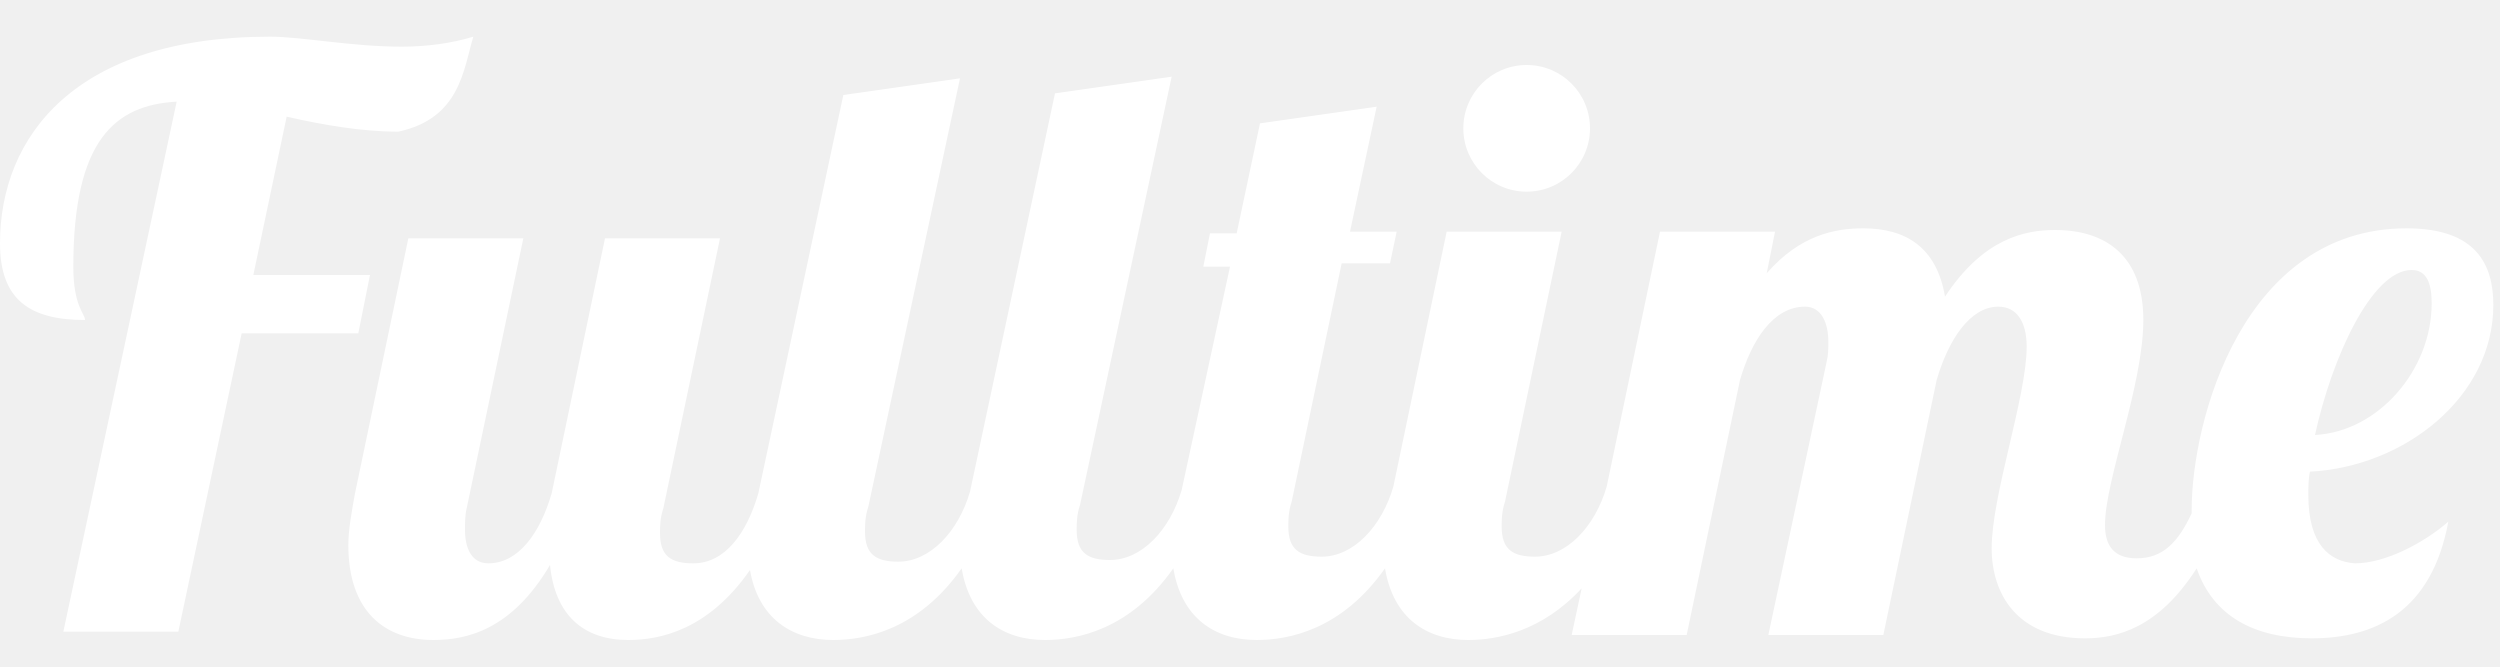
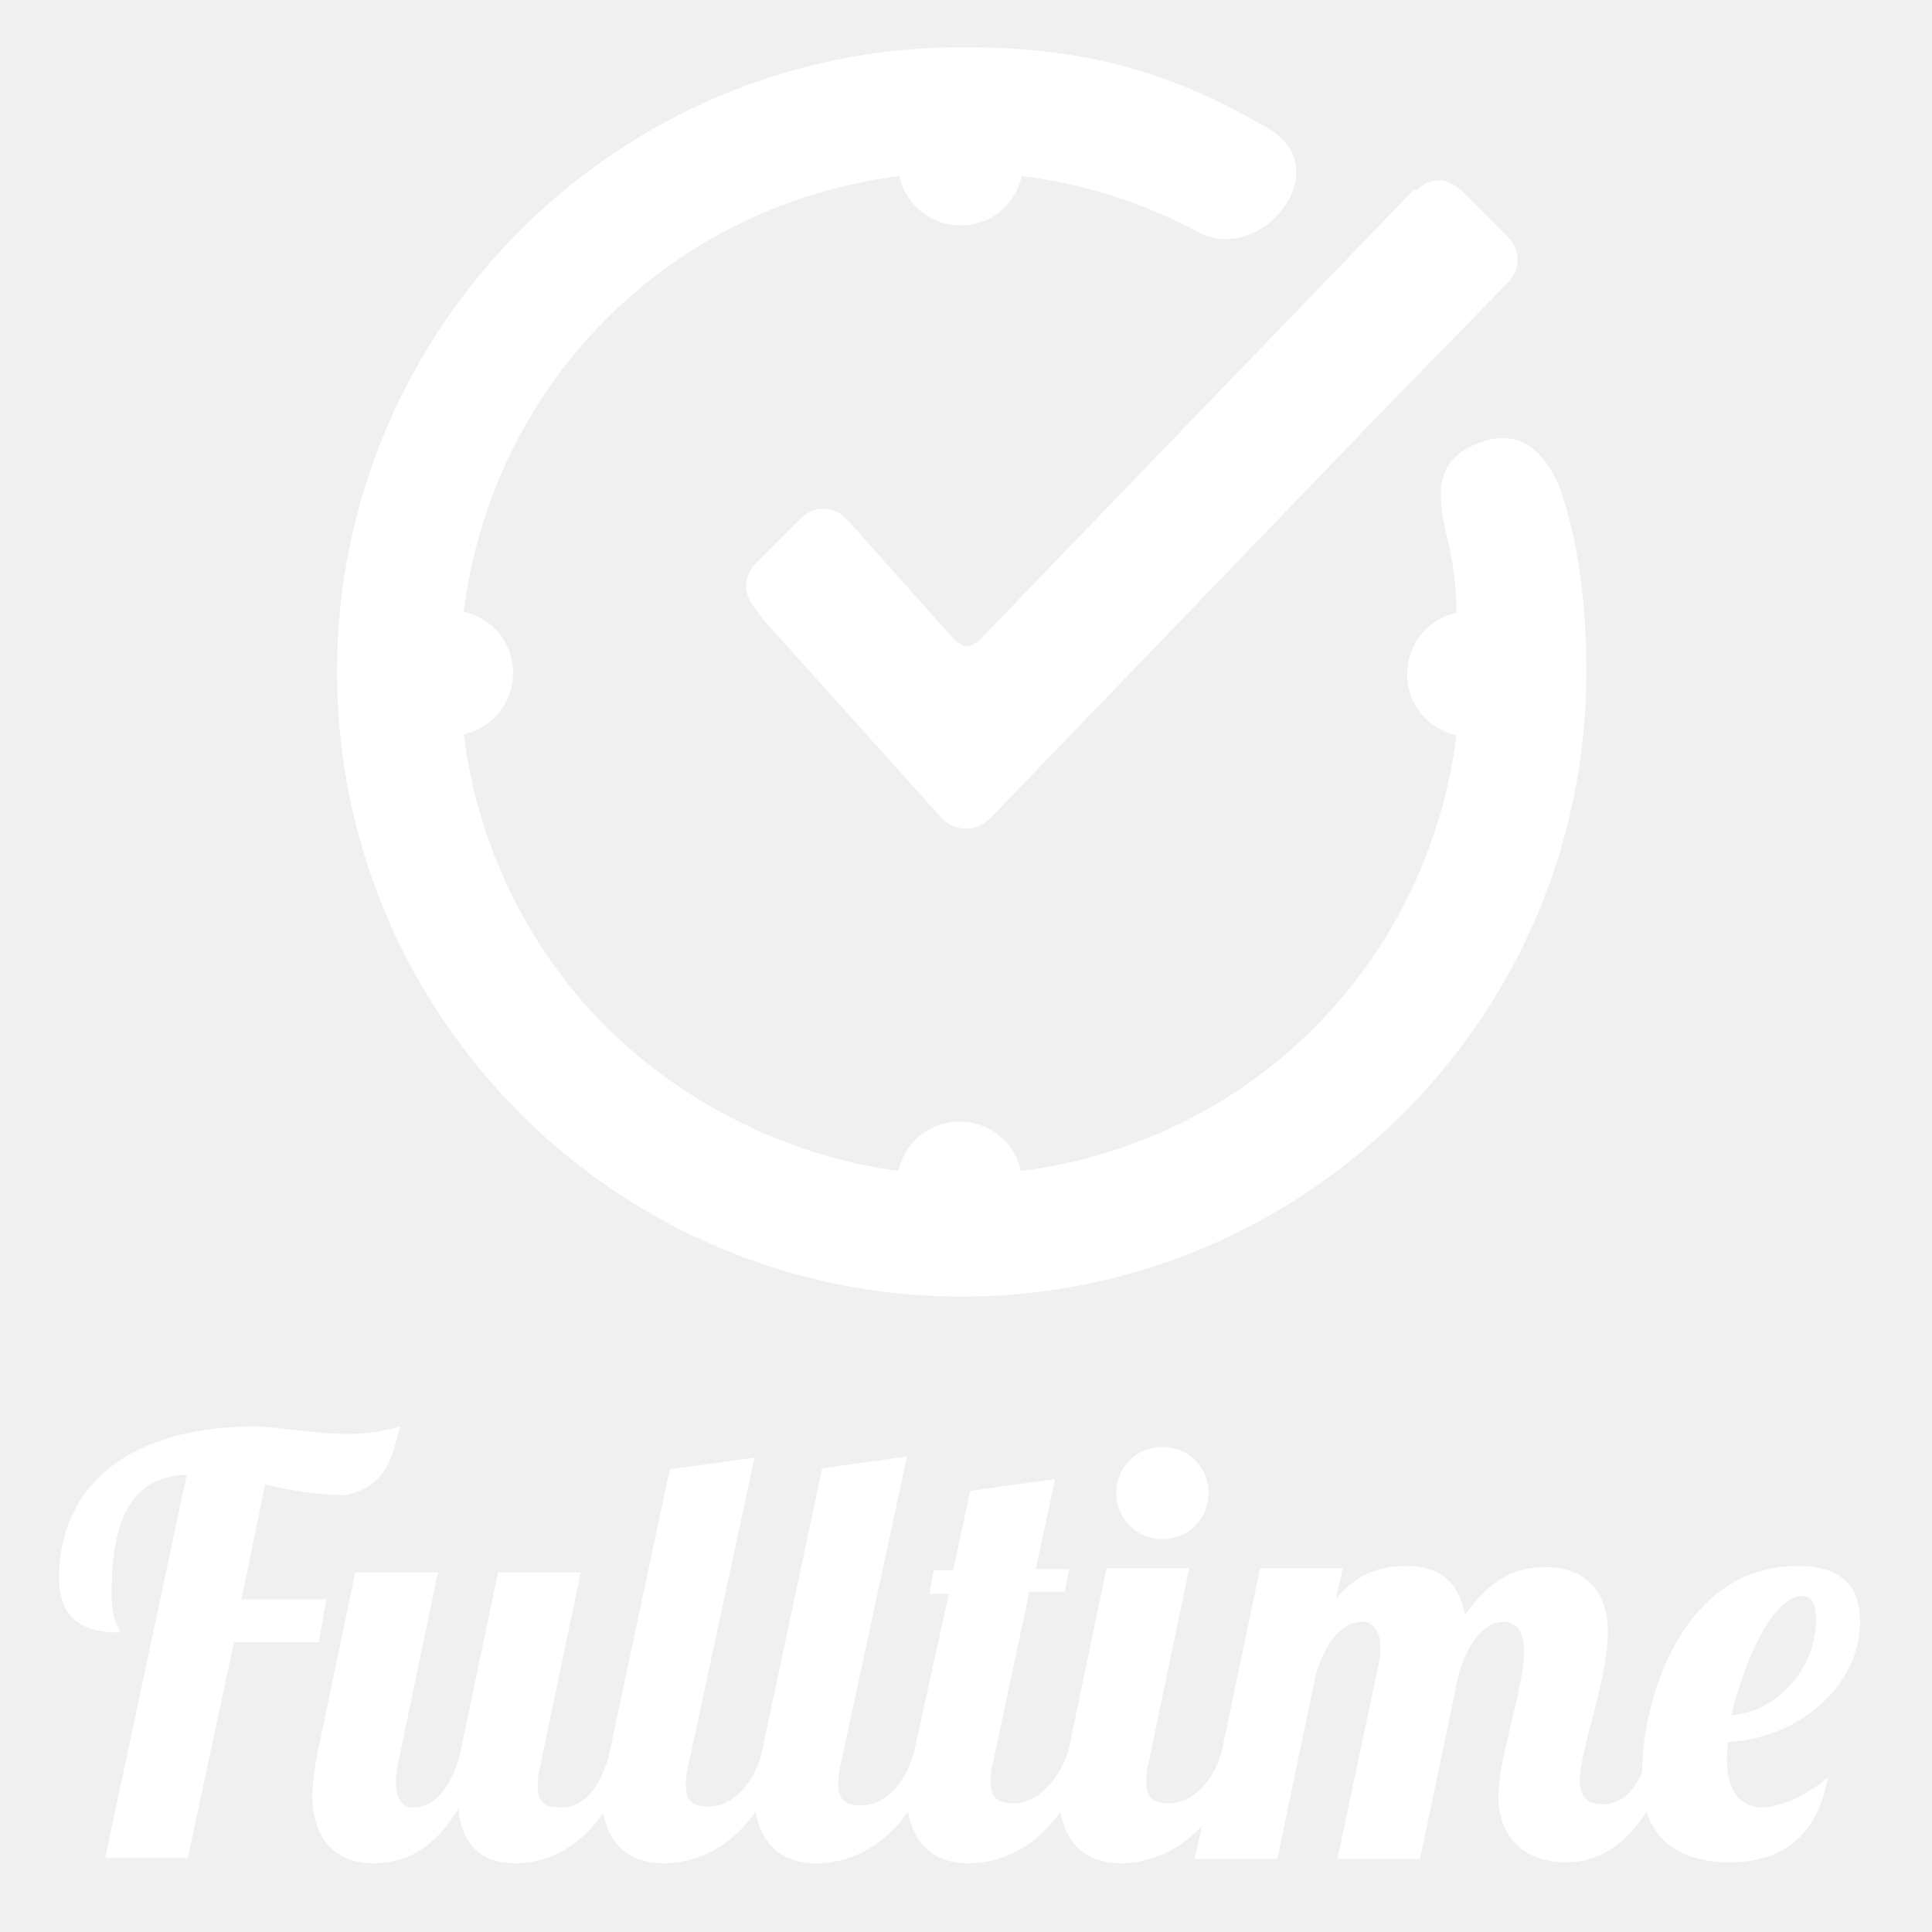
- <svg xmlns="http://www.w3.org/2000/svg" version="1.1" id="Layer_1" x="0px" y="0px" viewBox="10 0 150 40" style="enable-background:new 10 0 150 40;" xml:space="preserve">
+ <svg xmlns="http://www.w3.org/2000/svg" version="1.1" id="Layer_1" x="0px" y="0px" viewBox="30.5 -70 180 180" style="enable-background:new 30.5 -70 180 180;" xml:space="preserve">
  <style type="text/css">
	.st0{fill:#FFFFFF;}
</style>
-   <g id="XMLID_1_">
-     <path id="XMLID_47_" class="st0" d="M32.2,16.5h-7l2-9.5c2.2,0.5,4.5,0.9,6.7,0.9c3.7-0.8,3.9-3.7,4.5-5.7   c-1.3,0.4-2.8,0.6-4.3,0.6c-3,0-6-0.6-7.9-0.6C14.5,2.2,10,8.2,10,14.6c0,3.4,1.8,4.6,5.1,4.6c0-0.4-0.7-0.8-0.7-3.2   c0-7.6,2.5-9.7,6.2-9.9l-6.8,31.8h6.9L24.5,20h7L32.2,16.5z" />
-     <path id="XMLID_48_" class="st0" d="M101.6,11.5c2.1,0,3.8-1.7,3.8-3.8s-1.7-3.8-3.8-3.8c-2.1,0-3.8,1.7-3.8,3.8   C97.8,9.8,99.5,11.5,101.6,11.5z" />
-     <path id="XMLID_51_" class="st0" d="M148.5,29.7c0-0.4,0-1,0.1-1.4c5.7-0.3,11-4.5,11-10c0-2.4-1-4.6-5.2-4.6   c-9.8,0-12.9,11.5-12.9,16.9c0,0.1,0,0.1,0,0.2c-0.8,1.7-1.7,2.7-3.3,2.7c-1.4,0-1.9-0.8-1.9-2c0-2.7,2.3-8.4,2.3-12.3   c0-3.8-2.2-5.4-5.3-5.4c-1.8,0-4.3,0.5-6.6,4c-0.5-3-2.4-4.1-4.9-4.1c-1.7,0-3.8,0.4-5.8,2.7l0.5-2.5h-6.9l-3.2,15.3   c-0.7,2.4-2.4,4.2-4.3,4.2c-1.3,0-2-0.4-2-1.8c0-0.4,0-0.9,0.2-1.5l3.4-16.2h-6.9l-3.2,15.3c-0.7,2.4-2.4,4.2-4.3,4.2   c-1.3,0-2-0.4-2-1.8c0-0.4,0-0.9,0.2-1.5l3-14.3h2.9l0.4-1.9H91l1.6-7.5l-7,1L84.2,14h-1.6l-0.4,2h1.6l-2.9,13.4l0,0   c-0.7,2.4-2.4,4.2-4.3,4.2c-1.3,0-2-0.4-2-1.8c0-0.4,0-0.9,0.2-1.5l5.5-25.7l-7,1l-5.1,23.9c-0.7,2.4-2.4,4.2-4.3,4.2   c-1.3,0-2-0.4-2-1.8c0-0.4,0-0.9,0.2-1.5l5.5-25.7l-7,1l-5.1,23.9l0,0c-0.7,2.4-2,4.2-3.9,4.2c-1.3,0-2-0.4-2-1.8   c0-0.4,0-0.9,0.2-1.5l3.4-16.2h-6.9l-3.2,15.3c-0.7,2.4-2,4.2-3.8,4.2c-1,0-1.4-0.9-1.4-2c0-0.4,0-0.9,0.1-1.3l3.4-16.2h-6.9   l-3.2,15.3c-0.2,1.1-0.4,2.2-0.4,3.1c0,4,2.2,5.7,5.1,5.7c2,0,4.7-0.6,7-4.5c0.3,3,2,4.5,4.7,4.5c1.9,0,4.8-0.6,7.3-4.2   c0.5,2.9,2.5,4.2,5,4.2c1.9,0,5.1-0.6,7.7-4.3c0.5,3,2.5,4.3,5,4.3c1.9,0,5.1-0.6,7.7-4.3c0.5,3,2.5,4.3,5,4.3   c1.9,0,5.1-0.6,7.7-4.3c0.5,3,2.5,4.3,5,4.3c1.7,0,4.4-0.5,6.8-3.1l-0.6,2.8h6.9l3.2-15.3c0.7-2.4,2-4.4,3.9-4.4c1,0,1.4,1,1.4,2.1   c0,0.4,0,0.8-0.1,1.2l-3.5,16.4h6.9l3.2-15.3c0.7-2.4,2-4.4,3.7-4.4c1.1,0,1.7,0.9,1.7,2.4c0,3-2.1,8.9-2.1,12.1   c0,2.7,1.5,5.4,5.6,5.4c1.9,0,4.4-0.6,6.7-4.2c1,2.9,3.5,4.2,6.9,4.2c3.8,0,7.2-1.6,8.2-7c-1.5,1.3-3.8,2.5-5.6,2.5   C149.8,33.7,148.5,32.7,148.5,29.7z M154.7,16.2c0.9,0,1.2,0.8,1.2,2c0,4-3.2,7.7-7,7.9C149.9,21.5,152.3,16.2,154.7,16.2z" />
+   <g>
+     <g>
+       <path class="st0" d="M165.1-20.9c0.5,2.1,1.1,4.5,1.1,8c-2.6,0.5-4.6,2.9-4.6,5.7s1.9,5.1,4.6,5.7c-1.3,10.3-5.9,19.9-13.3,27.3    s-17,12-27.3,13.3c-0.5-2.6-2.9-4.6-5.7-4.6s-5.1,1.9-5.7,4.6C104,37.7,94.4,33,87,25.7c-7.4-7.4-12-17-13.3-27.3    c2.6-0.5,4.6-2.9,4.6-5.7s-1.9-5.1-4.6-5.7c1.3-10.3,5.9-19.9,13.3-27.3c7.4-7.4,17-12,27.3-13.3c0.5,2.6,2.9,4.6,5.7,4.6    s5.1-1.9,5.7-4.6c5.8,0.7,11.3,2.5,16.4,5.2c5.9,3.2,13.1-5.8,6.6-9.6c-9.5-5.6-17.6-7.6-28.6-7.6c-32.1,0-58.2,26.1-58.2,58.2    s26.1,58.2,58.2,58.2s58.2-26.1,58.2-58.2c0-5.8-0.6-11.2-2.1-16c-0.8-2.8-3.1-7.1-7.7-5.4C164.1-27.3,164.5-24,165.1-20.9z" />
+       <path class="st0" d="M164.6-53.2c-0.7,0-1.5,0.3-2.1,0.9h-0.3L135-24.1l-13.3,13.8c-0.1,0.1-0.1,0.1-0.3,0.2    c-0.3,0.2-0.5,0.3-0.8,0.3c-0.3,0-0.5-0.1-0.8-0.3c-0.1-0.1-0.1-0.1-0.3-0.2l-9.9-11.1l-0.3-0.3c-0.6-0.6-1.3-0.9-2.1-0.9    s-1.5,0.3-2.1,0.9l-4.2,4.2c-0.1,0.1-0.3,0.3-0.4,0.5c-0.3,0.5-0.5,1.1-0.5,1.6c0,0.5,0.2,1.1,0.5,1.6c0.1,0.2,0.3,0.3,0.4,0.5    l0.6,0.9l16.8,18.7c0.1,0.1,0.3,0.3,0.5,0.4c0.5,0.3,1,0.5,1.7,0.5s1.2-0.2,1.7-0.5c0.1-0.1,0.3-0.3,0.5-0.4l36.8-38.2l8.3-8.5    l3.2-3.3c1.2-1.2,1.2-3,0-4.2l-4.2-4.2C166.1-52.8,165.3-53.2,164.6-53.2z" />
+     </g>
+     <g id="XMLID_1_">
+       <path id="XMLID_47_" class="st0" d="M60.9,79H53l2.2-10.7c2.5,0.6,5.1,1,7.5,1c4.2-0.9,4.4-4.2,5.1-6.4c-1.5,0.4-3.1,0.7-4.8,0.7    c-3.4,0-6.7-0.7-8.9-0.7C41,63,36,69.7,36,76.9c0,3.8,2,5.2,5.7,5.2c0-0.4-0.8-0.9-0.8-3.6c0-8.5,2.8-10.9,7-11.1l-7.6,35.7H48    L52.3,83h7.9L60.9,79z" />
+       <path id="XMLID_48_" class="st0" d="M138.8,73.4c2.4,0,4.3-1.9,4.3-4.3c0-2.4-1.9-4.3-4.3-4.3c-2.4,0-4.3,1.9-4.3,4.3    C134.5,71.5,136.4,73.4,138.8,73.4z" />
+       <path id="XMLID_51_" class="st0" d="M191.4,93.9c0-0.4,0-1.1,0.1-1.6c6.4-0.3,12.3-5.1,12.3-11.2c0-2.7-1.1-5.2-5.8-5.2    c-11,0-14.5,12.9-14.5,19c0,0.1,0,0.1,0,0.2c-0.9,1.9-1.9,3-3.7,3c-1.6,0-2.1-0.9-2.1-2.2c0-3,2.6-9.4,2.6-13.8    c0-4.3-2.5-6.1-5.9-6.1c-2,0-4.8,0.6-7.4,4.5c-0.6-3.4-2.7-4.6-5.5-4.6c-1.9,0-4.3,0.4-6.5,3l0.6-2.8h-7.7l-3.6,17.2    c-0.8,2.7-2.7,4.7-4.8,4.7c-1.5,0-2.2-0.4-2.2-2c0-0.4,0-1,0.2-1.7l3.8-18.2h-7.7l-3.6,17.2C129,96,127.1,98,125,98    c-1.5,0-2.2-0.4-2.2-2c0-0.4,0-1,0.2-1.7l3.4-16h3.3l0.4-2.1h-3.1l1.8-8.4l-7.9,1.1l-1.6,7.4h-1.8l-0.4,2.2h1.8l-3.3,15l0,0    c-0.8,2.7-2.7,4.7-4.8,4.7c-1.5,0-2.2-0.4-2.2-2c0-0.4,0-1,0.2-1.7l6.2-28.8l-7.9,1.1l-5.7,26.8c-0.8,2.7-2.7,4.7-4.8,4.7    c-1.5,0-2.2-0.4-2.2-2c0-0.4,0-1,0.2-1.7l6.2-28.8l-7.9,1.1l-5.7,26.8l0,0c-0.8,2.7-2.2,4.7-4.4,4.7c-1.5,0-2.2-0.4-2.2-2    c0-0.4,0-1,0.2-1.7l3.8-18.2h-7.7l-3.6,17.2c-0.8,2.7-2.2,4.7-4.3,4.7c-1.1,0-1.6-1-1.6-2.2c0-0.4,0-1,0.1-1.5l3.8-18.2h-7.7    l-3.6,17.2c-0.2,1.2-0.4,2.5-0.4,3.5c0,4.5,2.5,6.4,5.7,6.4c2.2,0,5.3-0.7,7.9-5.1c0.3,3.4,2.2,5.1,5.3,5.1c2.1,0,5.4-0.7,8.2-4.7    c0.6,3.3,2.8,4.7,5.6,4.7c2.1,0,5.7-0.7,8.6-4.8c0.6,3.4,2.8,4.8,5.6,4.8c2.1,0,5.7-0.7,8.6-4.8c0.6,3.4,2.8,4.8,5.6,4.8    c2.1,0,5.7-0.7,8.6-4.8c0.6,3.4,2.8,4.8,5.6,4.8c1.9,0,4.9-0.6,7.6-3.5l-0.7,3.1h7.7l3.6-17.2c0.8-2.7,2.2-4.9,4.4-4.9    c1.1,0,1.6,1.1,1.6,2.4c0,0.4,0,0.9-0.1,1.3l-3.9,18.4h7.7l3.6-17.2c0.8-2.7,2.2-4.9,4.2-4.9c1.2,0,1.9,1,1.9,2.7    c0,3.4-2.4,10-2.4,13.6c0,3,1.7,6.1,6.3,6.1c2.1,0,4.9-0.7,7.5-4.7c1.1,3.3,3.9,4.7,7.7,4.7c4.3,0,8.1-1.8,9.2-7.9    c-1.7,1.5-4.3,2.8-6.3,2.8C192.9,98.3,191.4,97.2,191.4,93.9z M198.4,78.7c1,0,1.3,0.9,1.3,2.2c0,4.5-3.6,8.6-7.9,8.9    C193,84.7,195.7,78.7,198.4,78.7z" />
+     </g>
  </g>
</svg>
